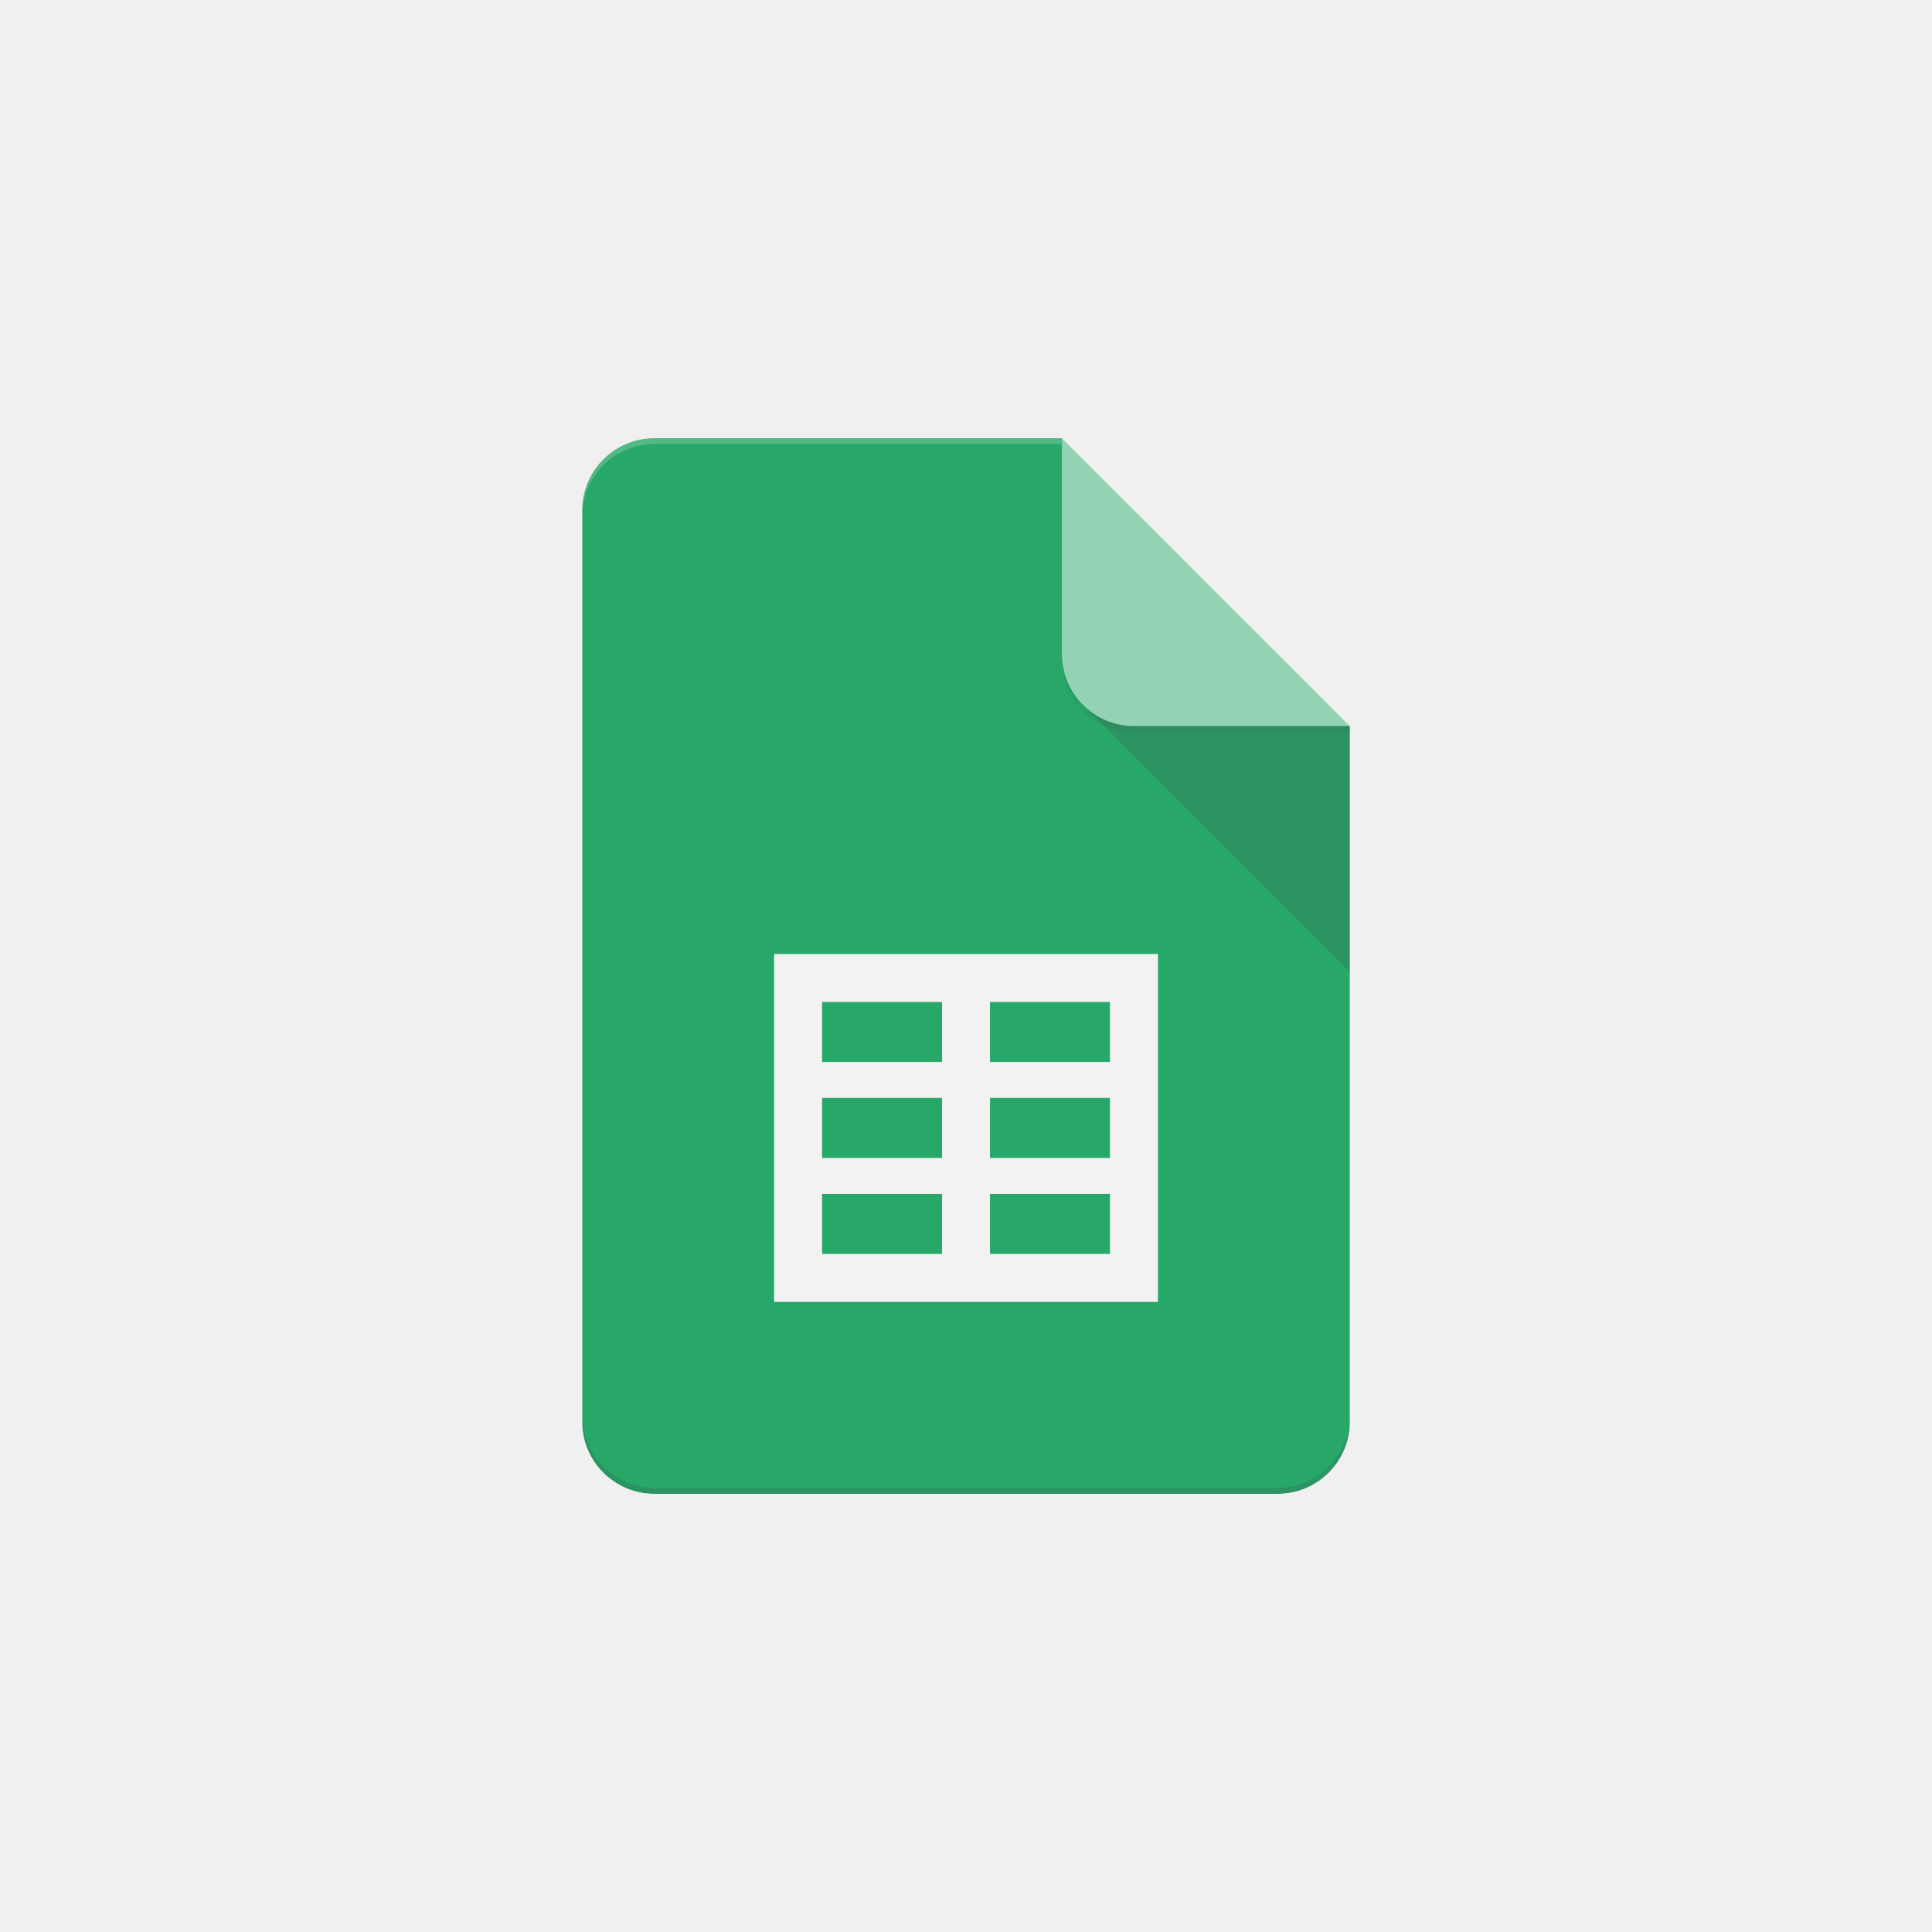
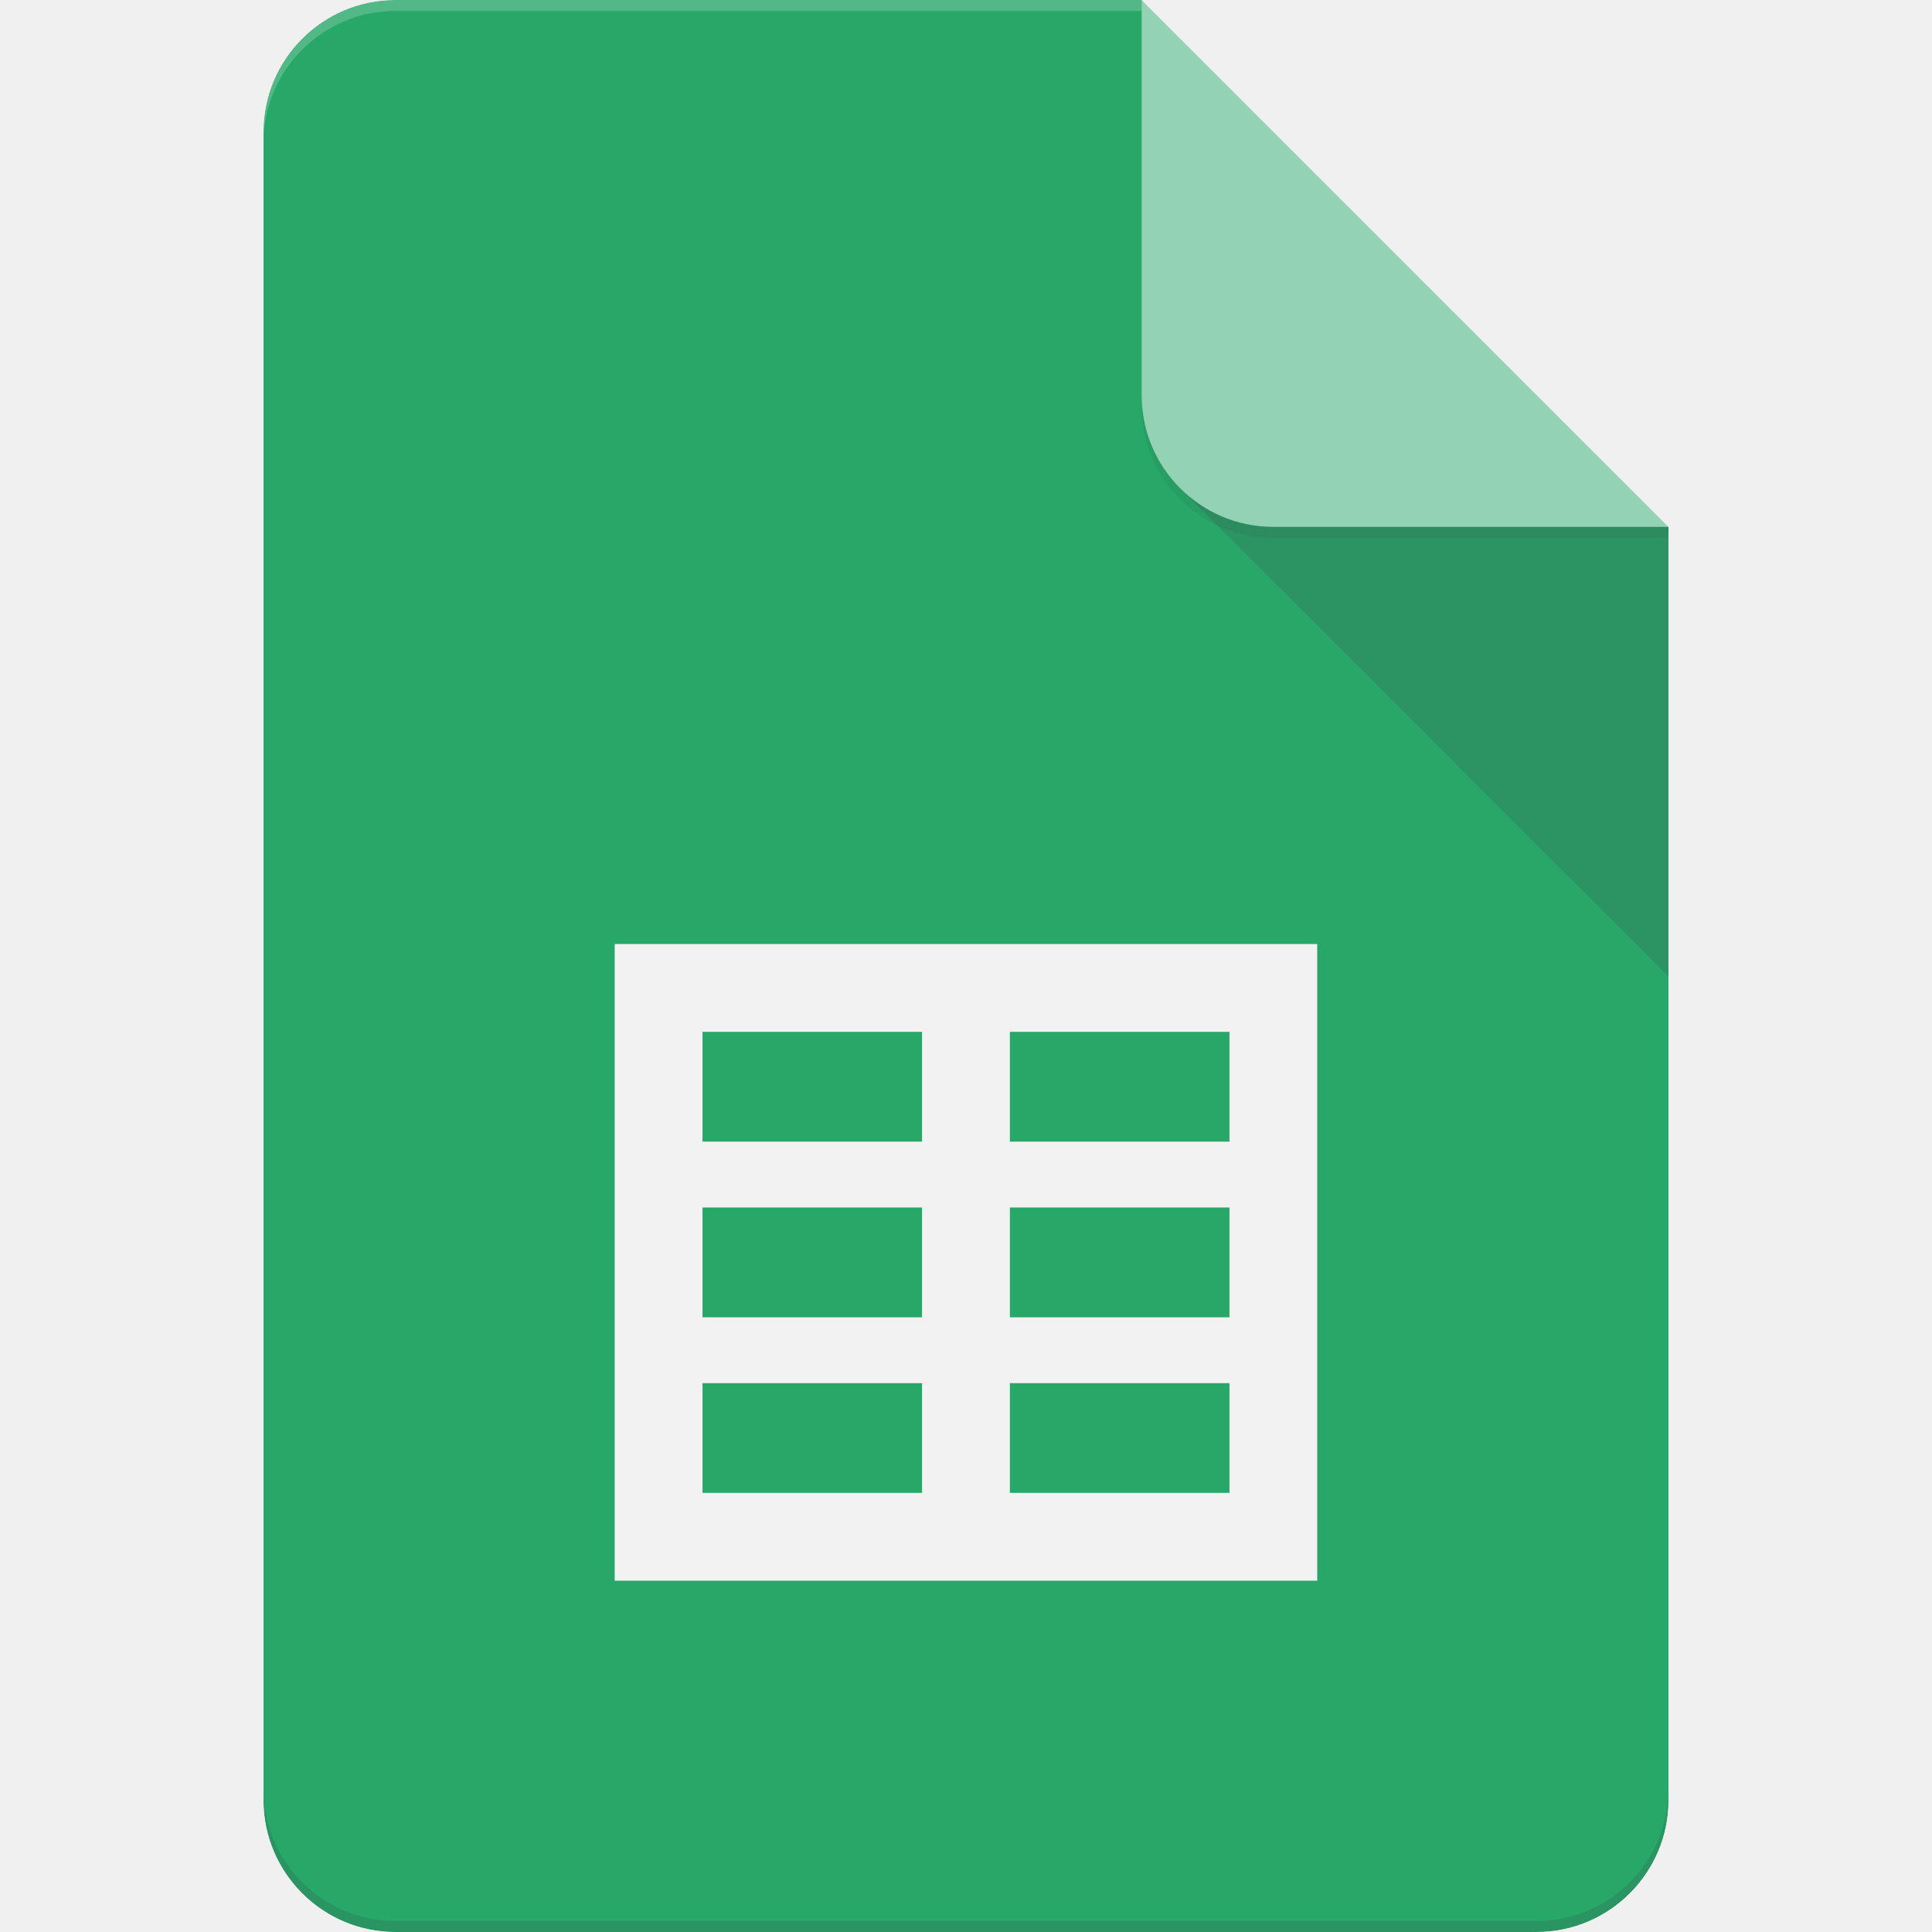
- <svg xmlns="http://www.w3.org/2000/svg" width="64" height="64" viewBox="0 0 64 64" fill="none">
-   <mask id="mask0_4739_72443" style="mask-type:luminance" maskUnits="userSpaceOnUse" x="19" y="14" width="26" height="36">
-     <path d="M35.179 14.515H21.668C20.357 14.515 19.284 15.588 19.284 16.899V47.101C19.284 48.412 20.357 49.485 21.668 49.485H42.332C43.644 49.485 44.717 48.412 44.717 47.101V24.052L35.179 14.515Z" fill="white" />
+ <svg xmlns="http://www.w3.org/2000/svg" width="24" height="24" viewBox="0 0 24 24" fill="none">
+   <mask id="mask0_929_10280" style="mask-type:luminance" maskUnits="userSpaceOnUse" x="3" y="0" width="18" height="24">
+     <path d="M14.182 0H4.909C4.009 0 3.273 0.736 3.273 1.636V22.364C3.273 23.264 4.009 24 4.909 24H19.091C19.991 24 20.727 23.264 20.727 22.364V6.545L14.182 0Z" fill="white" />
  </mask>
-   <g mask="url(#mask0_4739_72443)">
-     <path d="M35.179 14.515H21.668C20.357 14.515 19.284 15.588 19.284 16.899V47.101C19.284 48.412 20.357 49.485 21.668 49.485H42.332C43.644 49.485 44.717 48.412 44.717 47.101V24.052L39.153 20.078L35.179 14.515Z" fill="#0F9D58" />
+   <g mask="url(#mask0_929_10280)">
+     <path d="M14.182 0H4.909C4.009 0 3.273 0.736 3.273 1.636V22.364C3.273 23.264 4.009 24 4.909 24H19.091C19.991 24 20.727 23.264 20.727 22.364V6.545L16.909 3.818L14.182 0Z" fill="#0F9D58" />
  </g>
-   <mask id="mask1_4739_72443" style="mask-type:luminance" maskUnits="userSpaceOnUse" x="19" y="14" width="26" height="36">
-     <path d="M35.179 14.515H21.668C20.357 14.515 19.284 15.588 19.284 16.899V47.101C19.284 48.412 20.357 49.485 21.668 49.485H42.332C43.644 49.485 44.717 48.412 44.717 47.101V24.052L35.179 14.515Z" fill="white" />
+   <mask id="mask1_929_10280" style="mask-type:luminance" maskUnits="userSpaceOnUse" x="3" y="0" width="18" height="24">
+     <path d="M14.182 0H4.909C4.009 0 3.273 0.736 3.273 1.636V22.364C3.273 23.264 4.009 24 4.909 24H19.091C19.991 24 20.727 23.264 20.727 22.364V6.545L14.182 0Z" fill="white" />
  </mask>
-   <g mask="url(#mask1_4739_72443)">
-     <path d="M25.642 31.603V43.127H38.358V31.603H25.642ZM31.206 41.537H27.232V39.55H31.206V41.537ZM31.206 38.358H27.232V36.371H31.206V38.358ZM31.206 35.179H27.232V33.192H31.206V35.179ZM36.769 41.537H32.795V39.55H36.769V41.537ZM36.769 38.358H32.795V36.371H36.769V38.358ZM36.769 35.179H32.795V33.192H36.769V35.179Z" fill="#F1F1F1" />
+   <g mask="url(#mask1_929_10280)">
+     <path d="M7.636 11.727V19.636H16.363V11.727H7.636ZM11.454 18.545H8.727V17.182H11.454V18.545ZM11.454 16.364H8.727V15H11.454V16.364ZM11.454 14.182H8.727V12.818H11.454V14.182ZM15.273 18.545H12.545V17.182H15.273V18.545ZM15.273 16.364H12.545V15H15.273V16.364ZM15.273 14.182H12.545V12.818H15.273V14.182Z" fill="#F1F1F1" />
  </g>
-   <mask id="mask2_4739_72443" style="mask-type:luminance" maskUnits="userSpaceOnUse" x="19" y="14" width="26" height="36">
-     <path d="M35.179 14.515H21.668C20.357 14.515 19.284 15.588 19.284 16.899V47.101C19.284 48.412 20.357 49.485 21.668 49.485H42.332C43.644 49.485 44.717 48.412 44.717 47.101V24.052L35.179 14.515Z" fill="white" />
+   <mask id="mask2_929_10280" style="mask-type:luminance" maskUnits="userSpaceOnUse" x="3" y="0" width="18" height="24">
+     <path d="M14.182 0H4.909C4.009 0 3.273 0.736 3.273 1.636V22.364C3.273 23.264 4.009 24 4.909 24H19.091C19.991 24 20.727 23.264 20.727 22.364V6.545L14.182 0Z" fill="white" />
  </mask>
-   <g mask="url(#mask2_4739_72443)">
-     <path d="M35.877 23.355L44.716 32.193V24.052L35.877 23.355Z" fill="url(#paint0_linear_4739_72443)" />
+   <g mask="url(#mask2_929_10280)">
+     <path d="M14.66 6.067L20.727 12.132V6.545L14.66 6.067Z" fill="url(#paint0_linear_929_10280)" />
  </g>
-   <mask id="mask3_4739_72443" style="mask-type:luminance" maskUnits="userSpaceOnUse" x="19" y="14" width="26" height="36">
-     <path d="M35.179 14.515H21.668C20.357 14.515 19.284 15.588 19.284 16.899V47.101C19.284 48.412 20.357 49.485 21.668 49.485H42.332C43.644 49.485 44.717 48.412 44.717 47.101V24.052L35.179 14.515Z" fill="white" />
+   <mask id="mask3_929_10280" style="mask-type:luminance" maskUnits="userSpaceOnUse" x="3" y="0" width="18" height="24">
+     <path d="M14.182 0H4.909C4.009 0 3.273 0.736 3.273 1.636V22.364C3.273 23.264 4.009 24 4.909 24H19.091C19.991 24 20.727 23.264 20.727 22.364V6.545L14.182 0Z" fill="white" />
  </mask>
-   <g mask="url(#mask3_4739_72443)">
-     <path d="M35.179 14.515V21.668C35.179 22.985 36.246 24.052 37.563 24.052H44.717L35.179 14.515Z" fill="#87CEAC" />
+   <g mask="url(#mask3_929_10280)">
+     <path d="M14.182 0V4.909C14.182 5.813 14.914 6.545 15.818 6.545H20.727L14.182 0Z" fill="#87CEAC" />
  </g>
-   <mask id="mask4_4739_72443" style="mask-type:luminance" maskUnits="userSpaceOnUse" x="19" y="14" width="26" height="36">
-     <path d="M35.179 14.515H21.668C20.357 14.515 19.284 15.588 19.284 16.899V47.101C19.284 48.412 20.357 49.485 21.668 49.485H42.332C43.644 49.485 44.717 48.412 44.717 47.101V24.052L35.179 14.515Z" fill="white" />
+   <mask id="mask4_929_10280" style="mask-type:luminance" maskUnits="userSpaceOnUse" x="3" y="0" width="18" height="24">
+     <path d="M14.182 0H4.909C4.009 0 3.273 0.736 3.273 1.636V22.364C3.273 23.264 4.009 24 4.909 24H19.091C19.991 24 20.727 23.264 20.727 22.364V6.545L14.182 0Z" fill="white" />
  </mask>
-   <g mask="url(#mask4_4739_72443)">
-     <path d="M21.668 14.515C20.357 14.515 19.284 15.588 19.284 16.899V17.098C19.284 15.787 20.357 14.714 21.668 14.714H35.179V14.515H21.668Z" fill="white" fill-opacity="0.2" />
+   <g mask="url(#mask4_929_10280)">
+     <path d="M4.909 0C4.009 0 3.273 0.736 3.273 1.636V1.773C3.273 0.873 4.009 0.136 4.909 0.136H14.182V0H4.909Z" fill="white" fill-opacity="0.2" />
  </g>
-   <mask id="mask5_4739_72443" style="mask-type:luminance" maskUnits="userSpaceOnUse" x="19" y="14" width="26" height="36">
-     <path d="M35.179 14.515H21.668C20.357 14.515 19.284 15.588 19.284 16.899V47.101C19.284 48.412 20.357 49.485 21.668 49.485H42.332C43.644 49.485 44.717 48.412 44.717 47.101V24.052L35.179 14.515Z" fill="white" />
+   <mask id="mask5_929_10280" style="mask-type:luminance" maskUnits="userSpaceOnUse" x="3" y="0" width="18" height="24">
+     <path d="M14.182 0H4.909C4.009 0 3.273 0.736 3.273 1.636V22.364C3.273 23.264 4.009 24 4.909 24H19.091C19.991 24 20.727 23.264 20.727 22.364V6.545L14.182 0Z" fill="white" />
  </mask>
-   <g mask="url(#mask5_4739_72443)">
-     <path d="M42.332 49.286H21.668C20.357 49.286 19.284 48.214 19.284 46.902V47.101C19.284 48.412 20.357 49.485 21.668 49.485H42.332C43.644 49.485 44.717 48.412 44.717 47.101V46.902C44.717 48.214 43.644 49.286 42.332 49.286Z" fill="#263238" fill-opacity="0.2" />
+   <g mask="url(#mask5_929_10280)">
+     <path d="M19.091 23.864H4.909C4.009 23.864 3.273 23.127 3.273 22.227V22.364C3.273 23.264 4.009 24 4.909 24H19.091C19.991 24 20.727 23.264 20.727 22.364V22.227C20.727 23.127 19.991 23.864 19.091 23.864Z" fill="#263238" fill-opacity="0.2" />
  </g>
-   <mask id="mask6_4739_72443" style="mask-type:luminance" maskUnits="userSpaceOnUse" x="19" y="14" width="26" height="36">
-     <path d="M35.179 14.515H21.668C20.357 14.515 19.284 15.588 19.284 16.899V47.101C19.284 48.412 20.357 49.485 21.668 49.485H42.332C43.644 49.485 44.717 48.412 44.717 47.101V24.052L35.179 14.515Z" fill="white" />
+   <mask id="mask6_929_10280" style="mask-type:luminance" maskUnits="userSpaceOnUse" x="3" y="0" width="18" height="24">
+     <path d="M14.182 0H4.909C4.009 0 3.273 0.736 3.273 1.636V22.364C3.273 23.264 4.009 24 4.909 24H19.091C19.991 24 20.727 23.264 20.727 22.364V6.545L14.182 0Z" fill="white" />
  </mask>
-   <g mask="url(#mask6_4739_72443)">
-     <path d="M37.563 24.052C36.246 24.052 35.179 22.985 35.179 21.668V21.867C35.179 23.184 36.246 24.251 37.563 24.251H44.717V24.052H37.563Z" fill="#263238" fill-opacity="0.1" />
+   <g mask="url(#mask6_929_10280)">
+     <path d="M15.818 6.545C14.914 6.545 14.182 5.813 14.182 4.909V5.045C14.182 5.95 14.914 6.682 15.818 6.682H20.727V6.545H15.818Z" fill="#263238" fill-opacity="0.1" />
  </g>
-   <path d="M35.179 14.515H21.668C20.357 14.515 19.284 15.588 19.284 16.899V47.101C19.284 48.412 20.357 49.485 21.668 49.485H42.332C43.644 49.485 44.717 48.412 44.717 47.101V24.052L35.179 14.515Z" fill="url(#paint1_radial_4739_72443)" />
+   <path d="M14.182 0H4.909C4.009 0 3.273 0.736 3.273 1.636V22.364C3.273 23.264 4.009 24 4.909 24H19.091C19.991 24 20.727 23.264 20.727 22.364V6.545L14.182 0Z" fill="url(#paint1_radial_929_10280)" />
  <defs>
-     <linearGradient id="paint0_linear_4739_72443" x1="477.919" y1="99.238" x2="477.919" y2="907.269" gradientUnits="userSpaceOnUse">
+     <linearGradient id="paint0_linear_929_10280" x1="318.034" y1="58.145" x2="318.034" y2="612.697" gradientUnits="userSpaceOnUse">
      <stop stop-color="#263238" stop-opacity="0.2" />
      <stop offset="1" stop-color="#263238" stop-opacity="0.02" />
    </linearGradient>
-     <radialGradient id="paint1_radial_4739_72443" cx="0" cy="0" r="1" gradientUnits="userSpaceOnUse" gradientTransform="translate(99.8562 83.6313) scale(4101.01 4101.01)">
+     <radialGradient id="paint1_radial_929_10280" cx="0" cy="0" r="1" gradientUnits="userSpaceOnUse" gradientTransform="translate(58.5696 47.4346) scale(2814.52 2814.52)">
      <stop stop-color="white" stop-opacity="0.1" />
      <stop offset="1" stop-color="white" stop-opacity="0" />
    </radialGradient>
  </defs>
</svg>
